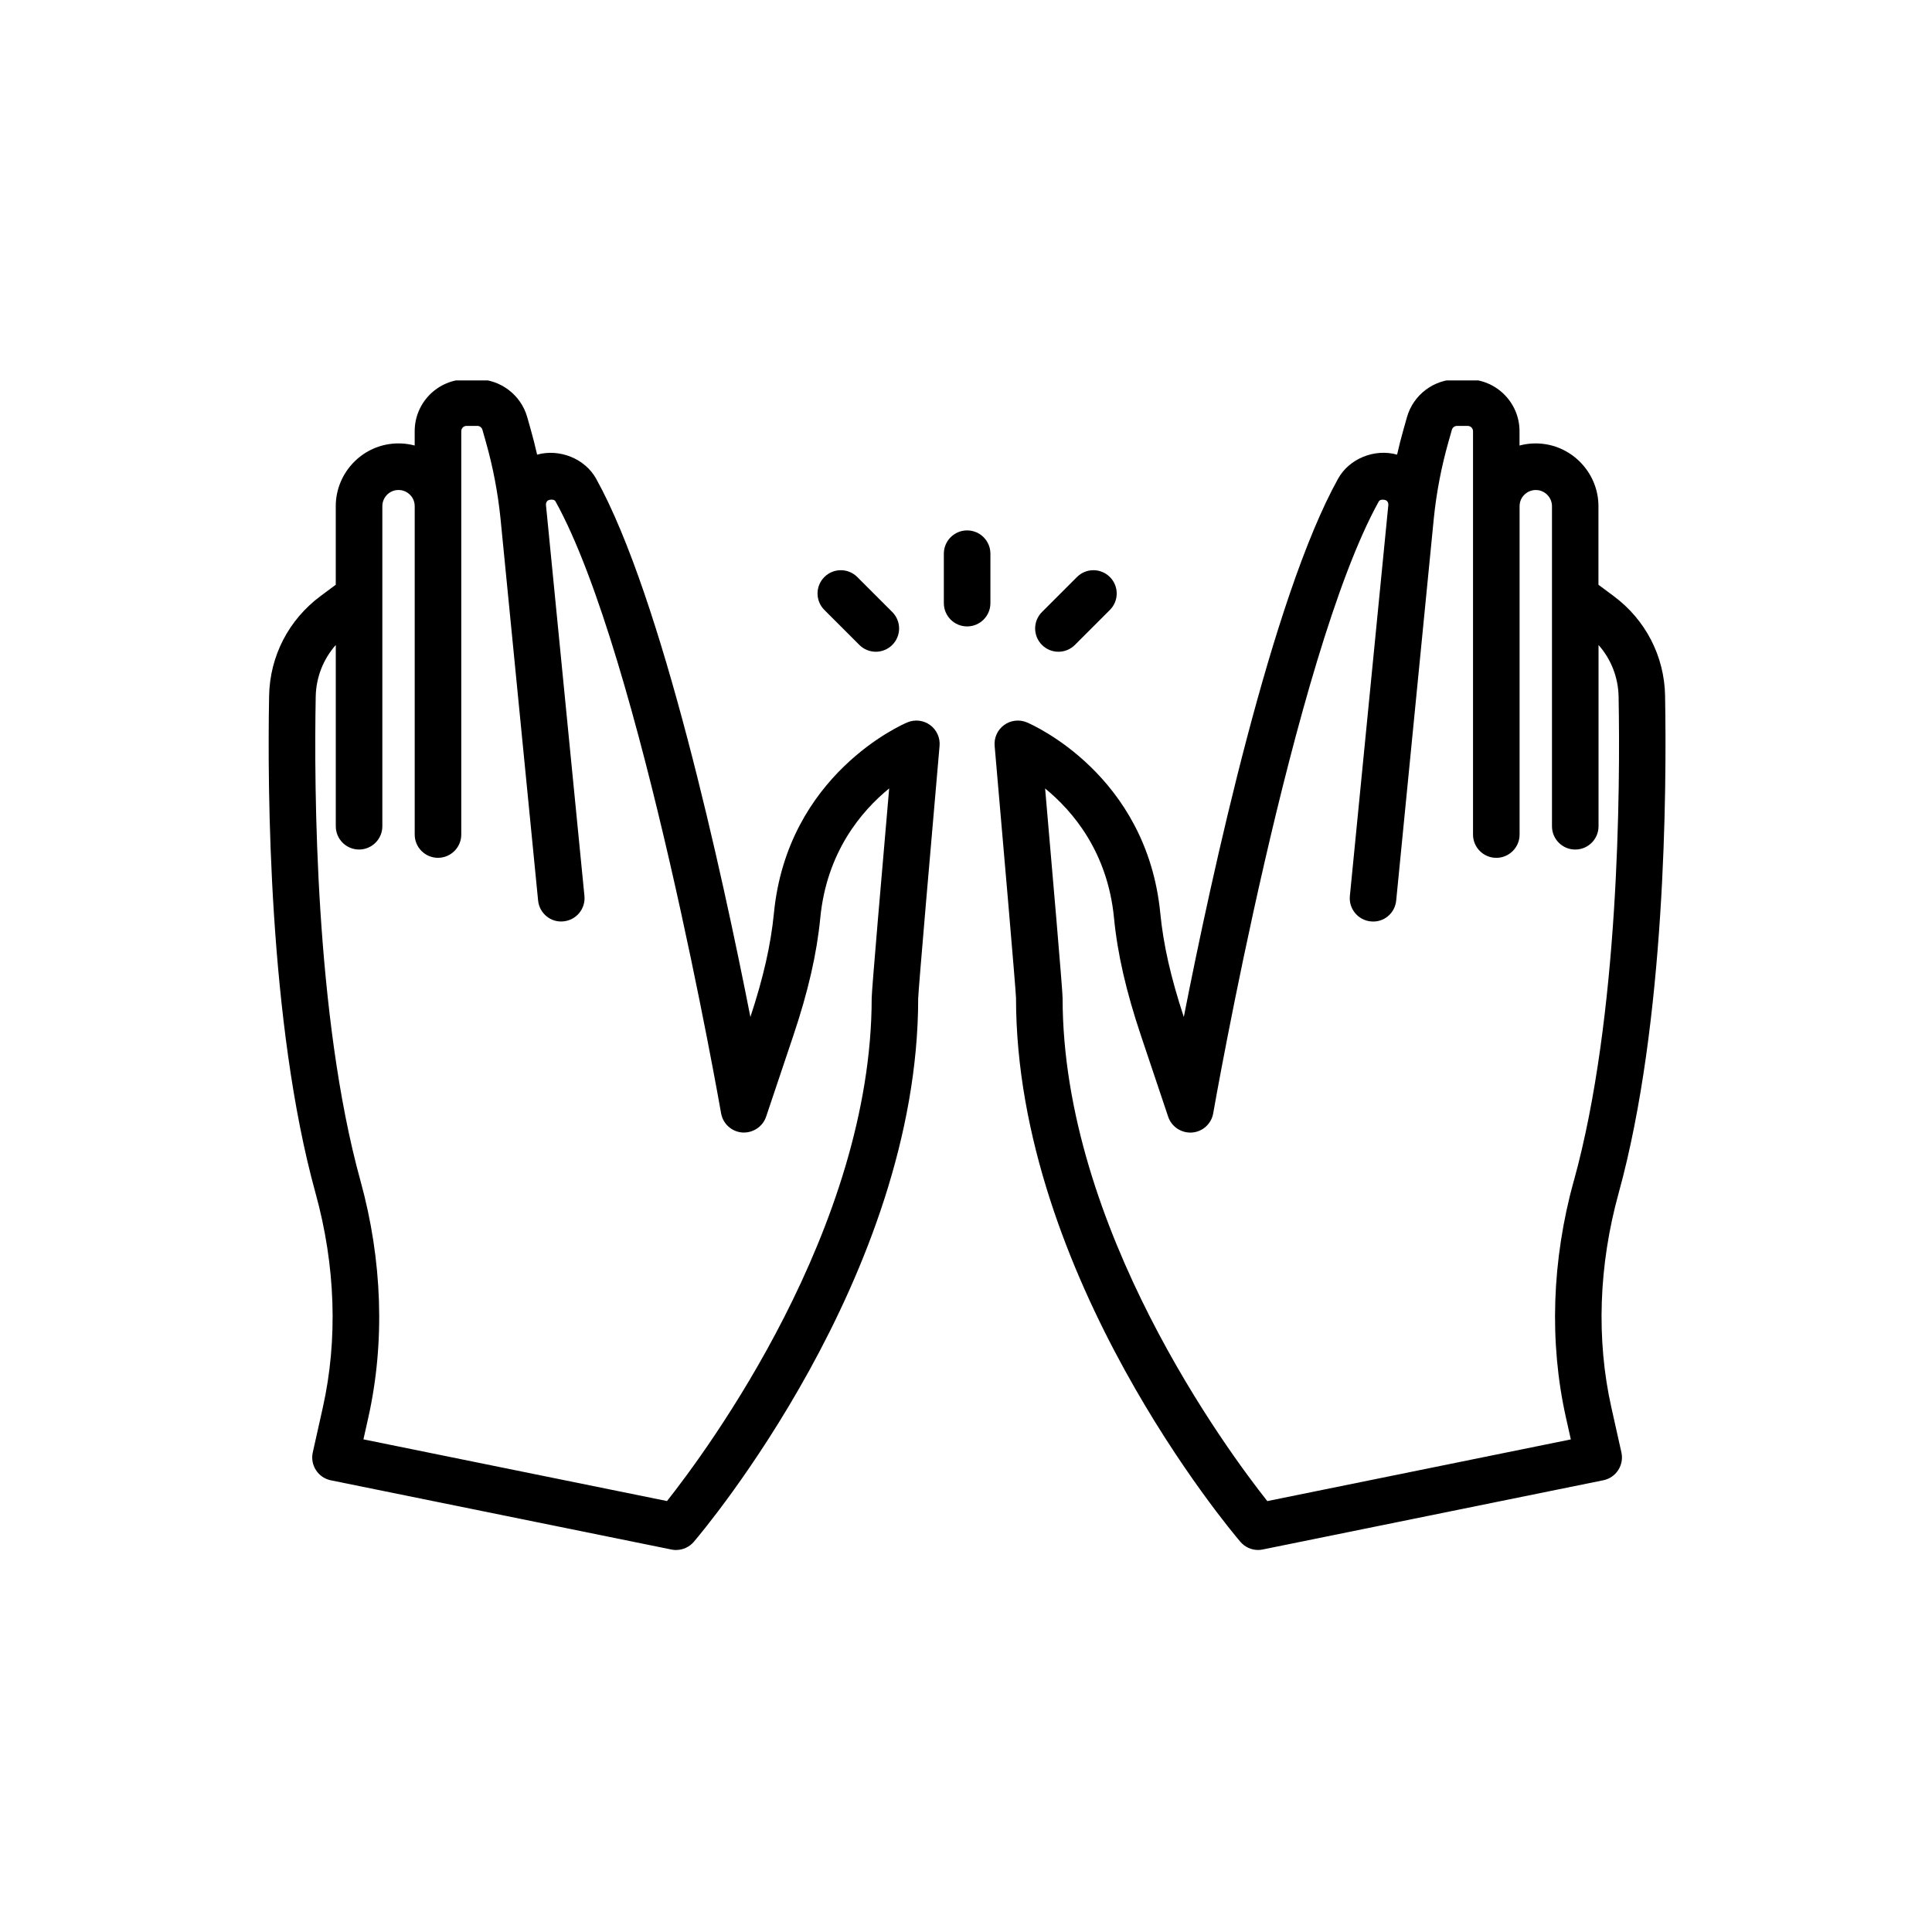
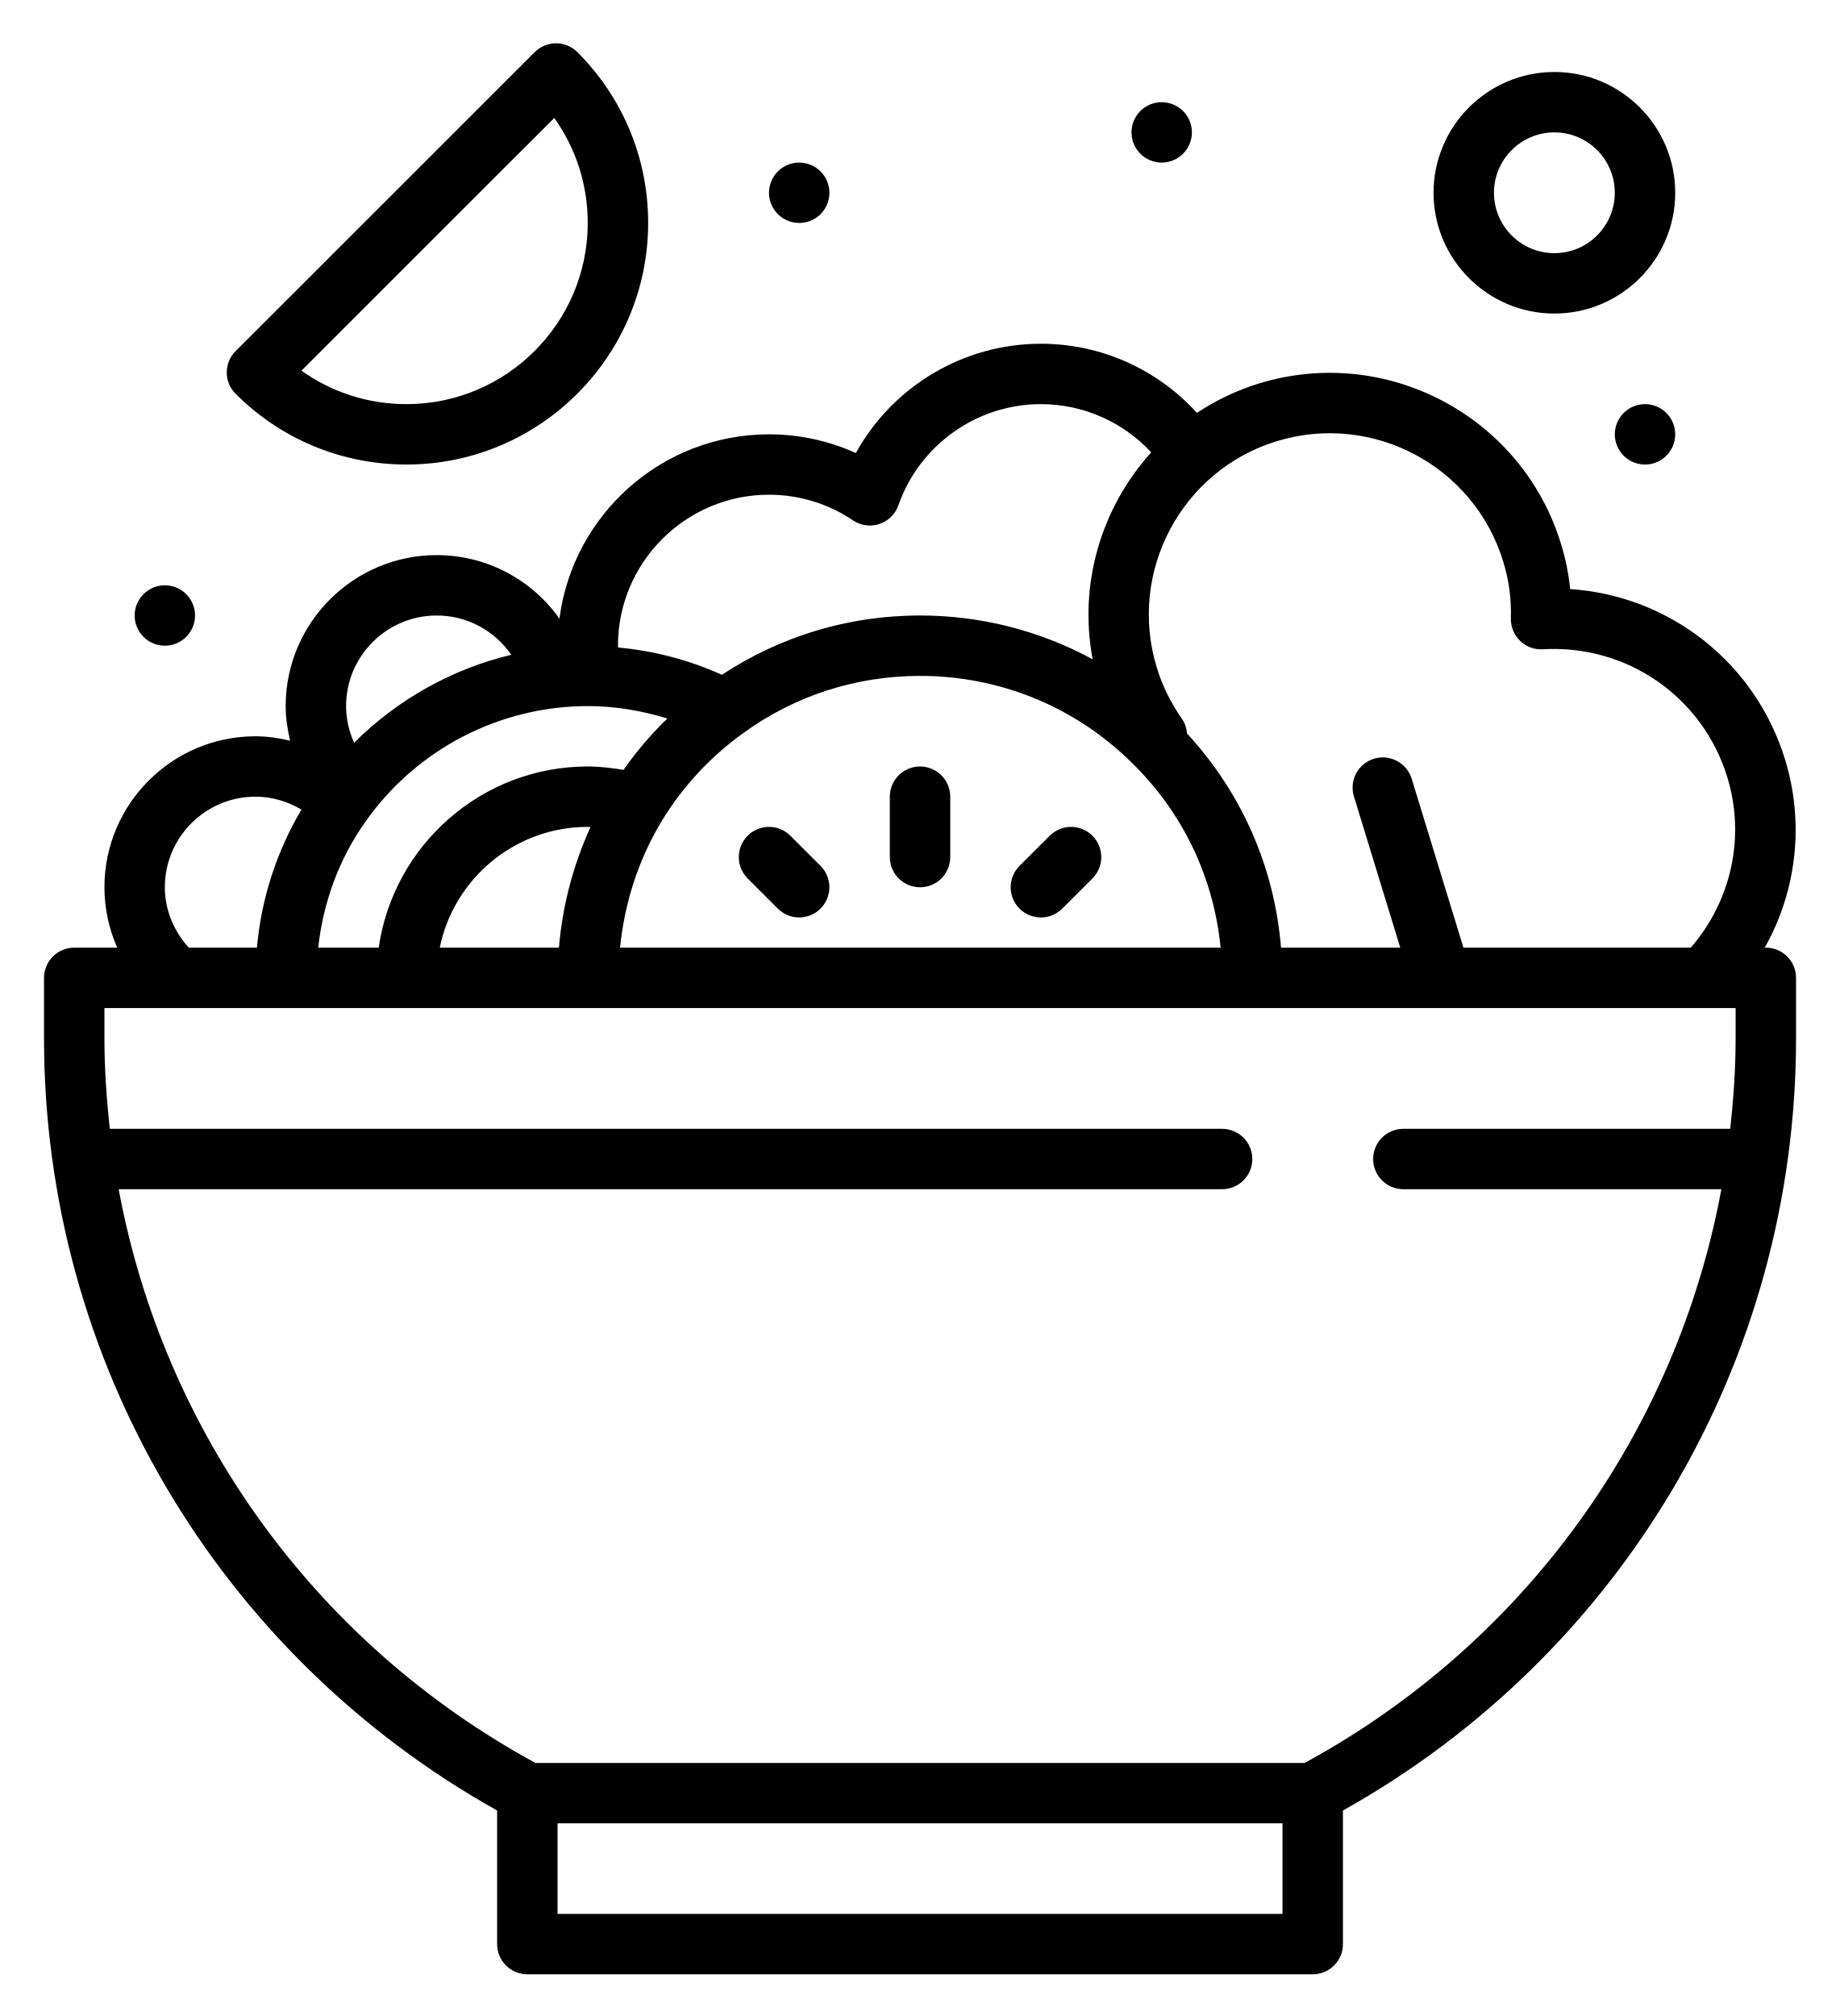
- <svg xmlns="http://www.w3.org/2000/svg" width="2000" zoomAndPan="magnify" viewBox="0 0 1500 1500" height="2000" preserveAspectRatio="xMidYMid meet" version="1.0">
+ <svg xmlns="http://www.w3.org/2000/svg" zoomAndPan="magnify" viewBox="315 275 866 949" preserveAspectRatio="xMidYMid meet" version="1.0">
  <defs>
    <g />
-     <clipPath id="e081327e20">
-       <path d="M 772 295.371 L 1294 295.371 L 1294 1204 L 772 1204 Z M 772 295.371 " clip-rule="nonzero" />
+     <clipPath id="f9c3d6e03e">
+       <path d="M 421 295.371 L 621 295.371 L 621 494 L 421 494 Z M 421 295.371 " clip-rule="nonzero" />
    </clipPath>
-     <clipPath id="ccfc8982c9">
-       <path d="M 208 295.371 L 730 295.371 L 730 1204 L 208 1204 Z M 208 295.371 " clip-rule="nonzero" />
+     <clipPath id="b4afaa49cd">
+       <path d="M 335.719 436 L 1161 436 L 1161 1204.371 L 335.719 1204.371 Z M 335.719 436 " clip-rule="nonzero" />
    </clipPath>
  </defs>
-   <g clip-path="url(#e081327e20)">
-     <path fill="currentColor" d="M 1292.777 540.277 C 1292.215 509.504 1277.684 481.273 1252.902 462.84 L 1241.027 454.004 L 1241.027 392.977 C 1241.027 368.852 1222.988 348.105 1199.074 344.742 C 1192.531 343.82 1185.969 344.254 1179.75 345.918 L 1179.75 334.77 C 1179.75 312.574 1161.691 294.523 1139.496 294.523 L 1131.129 294.523 C 1113.195 294.523 1097.273 306.578 1092.391 323.797 L 1089.645 333.504 C 1087.816 339.938 1086.172 346.441 1084.691 352.984 C 1067.301 348.086 1047.562 356.02 1038.906 371.617 C 987.645 463.816 940.883 678.652 919.102 789.594 C 909.035 759.07 903.23 733.445 900.863 709.156 C 890.379 601.324 801.07 562.469 797.273 560.863 C 791.453 558.402 784.746 559.18 779.594 562.902 C 774.48 566.625 771.68 572.77 772.238 579.094 C 778.762 653.641 788.578 767.348 788.832 774.758 C 788.832 990.676 955.902 1188.723 963.023 1197.055 C 966.496 1201.117 971.539 1203.395 976.762 1203.395 C 977.957 1203.395 979.168 1203.27 980.359 1203.016 L 1244.805 1149.273 C 1249.559 1148.312 1253.734 1145.477 1256.371 1141.395 C 1259.012 1137.309 1259.914 1132.355 1258.848 1127.621 L 1251.059 1092.762 C 1239.254 1039.992 1241.207 982.453 1256.699 926.359 C 1293.246 794.059 1294.078 612.258 1292.758 540.223 Z M 1221.883 916.762 C 1204.82 978.551 1202.707 1042.145 1215.812 1100.676 L 1219.59 1117.555 L 983.922 1165.445 C 953.066 1126.43 825 953.703 825 774.773 C 825 768.973 816.723 672.887 811.426 612.168 C 833.043 629.824 859.941 661.594 864.91 712.664 C 867.621 740.566 874.293 769.68 885.898 804.25 L 906.973 867.031 C 909.613 874.875 917.258 879.844 925.48 879.301 C 933.742 878.688 940.504 872.523 941.93 864.375 C 942.547 860.832 1004.344 508.254 1070.555 389.199 C 1071.605 387.34 1075.781 387.789 1076.848 388.984 C 1077.406 389.598 1078.039 390.645 1077.895 392.145 L 1077.242 398.742 C 1077.207 399.156 1077.172 399.59 1077.117 400.023 L 1048.035 695.621 C 1047.059 705.543 1054.324 714.398 1064.246 715.375 C 1074.281 716.457 1083.027 709.102 1084.004 699.164 L 1113.215 402.375 C 1115.238 382.496 1119.035 362.652 1124.492 343.371 L 1127.242 333.664 C 1127.73 331.914 1129.355 330.684 1131.18 330.684 L 1139.551 330.684 C 1141.809 330.684 1143.652 332.527 1143.652 334.785 L 1143.652 647.949 C 1143.652 657.926 1151.75 666.02 1161.73 666.02 C 1171.707 666.02 1179.805 657.926 1179.805 647.949 L 1179.805 392.996 C 1179.805 388.023 1182.516 384.918 1184.125 383.523 C 1185.75 382.117 1189.148 379.93 1194.121 380.562 C 1200.285 381.43 1204.949 386.777 1204.949 392.996 L 1204.949 641.516 C 1204.949 651.492 1213.047 659.586 1223.023 659.586 C 1233 659.586 1241.098 651.492 1241.098 641.516 L 1241.098 500.773 C 1250.859 511.816 1256.41 525.91 1256.68 540.965 C 1257.98 611.406 1257.223 789.051 1221.938 916.781 Z M 1221.883 916.762 " fill-opacity="1" fill-rule="nonzero" />
+   <path fill="currentColor" d="M 748.137 635.809 C 747.203 635.809 746.277 635.898 745.363 636.082 C 744.445 636.262 743.555 636.531 742.695 636.891 C 741.832 637.246 741.012 637.684 740.234 638.203 C 739.457 638.723 738.738 639.312 738.078 639.969 C 737.418 640.629 736.828 641.348 736.312 642.125 C 735.793 642.902 735.355 643.719 734.996 644.582 C 734.641 645.445 734.371 646.332 734.188 647.25 C 734.004 648.164 733.914 649.09 733.914 650.023 L 733.914 678.449 C 733.914 679.383 734.008 680.309 734.188 681.223 C 734.371 682.141 734.641 683.027 734.996 683.891 C 735.355 684.754 735.793 685.57 736.312 686.348 C 736.832 687.125 737.422 687.84 738.082 688.5 C 738.742 689.16 739.461 689.75 740.234 690.27 C 741.012 690.789 741.832 691.227 742.695 691.582 C 743.559 691.941 744.445 692.211 745.363 692.391 C 746.277 692.574 747.203 692.664 748.137 692.664 C 749.07 692.664 749.996 692.574 750.91 692.391 C 751.828 692.211 752.715 691.941 753.578 691.582 C 754.441 691.227 755.262 690.789 756.039 690.27 C 756.812 689.75 757.531 689.16 758.191 688.5 C 758.852 687.84 759.441 687.125 759.961 686.348 C 760.48 685.57 760.918 684.754 761.273 683.891 C 761.633 683.027 761.902 682.141 762.086 681.223 C 762.266 680.309 762.359 679.383 762.359 678.449 L 762.359 650.023 C 762.359 649.09 762.266 648.164 762.086 647.25 C 761.902 646.332 761.633 645.445 761.277 644.582 C 760.918 643.719 760.48 642.902 759.961 642.125 C 759.441 641.348 758.855 640.629 758.195 639.969 C 757.531 639.312 756.816 638.723 756.039 638.203 C 755.262 637.684 754.441 637.246 753.578 636.891 C 752.715 636.531 751.828 636.262 750.91 636.082 C 749.996 635.898 749.07 635.809 748.137 635.809 Z M 748.137 635.809 " fill-opacity="1" fill-rule="nonzero" />
+   <path fill="currentColor" d="M 687.086 668.402 C 686.426 667.742 685.707 667.152 684.93 666.637 C 684.152 666.117 683.336 665.68 682.473 665.324 C 681.609 664.969 680.723 664.699 679.805 664.516 C 678.891 664.336 677.965 664.246 677.031 664.246 C 676.098 664.246 675.176 664.336 674.262 664.52 C 673.344 664.703 672.457 664.973 671.594 665.328 C 670.73 665.688 669.914 666.125 669.137 666.641 C 668.359 667.16 667.645 667.75 666.984 668.41 C 666.324 669.066 665.734 669.785 665.215 670.562 C 664.695 671.336 664.258 672.156 663.902 673.016 C 663.543 673.879 663.273 674.766 663.094 675.68 C 662.91 676.598 662.82 677.52 662.816 678.453 C 662.816 679.387 662.91 680.309 663.09 681.223 C 663.273 682.141 663.539 683.027 663.898 683.891 C 664.254 684.75 664.691 685.57 665.211 686.348 C 665.727 687.121 666.316 687.84 666.977 688.5 L 681.195 702.715 C 681.855 703.375 682.574 703.961 683.352 704.48 C 684.129 704.996 684.945 705.434 685.809 705.789 C 686.672 706.148 687.562 706.414 688.477 706.598 C 689.391 706.777 690.316 706.871 691.25 706.871 C 692.184 706.867 693.105 706.777 694.023 706.594 C 694.938 706.414 695.824 706.145 696.688 705.785 C 697.551 705.43 698.367 704.992 699.145 704.473 C 699.922 703.953 700.641 703.367 701.297 702.707 C 701.957 702.047 702.547 701.328 703.066 700.555 C 703.586 699.777 704.023 698.961 704.379 698.098 C 704.738 697.238 705.008 696.348 705.188 695.434 C 705.371 694.52 705.465 693.594 705.465 692.664 C 705.465 691.73 705.375 690.805 705.191 689.891 C 705.012 688.977 704.742 688.086 704.383 687.227 C 704.027 686.363 703.59 685.543 703.074 684.77 C 702.555 683.992 701.965 683.273 701.305 682.613 Z M 687.086 668.402 " fill-opacity="1" fill-rule="nonzero" />
+   <path fill="currentColor" d="M 809.188 668.402 L 794.965 682.613 C 794.305 683.273 793.719 683.992 793.199 684.77 C 792.68 685.543 792.242 686.363 791.883 687.227 C 791.527 688.086 791.258 688.977 791.074 689.891 C 790.895 690.809 790.801 691.73 790.801 692.664 C 790.801 693.598 790.895 694.523 791.074 695.438 C 791.258 696.352 791.527 697.242 791.883 698.102 C 792.242 698.965 792.68 699.785 793.199 700.559 C 793.719 701.336 794.305 702.055 794.965 702.715 C 795.625 703.375 796.344 703.965 797.121 704.48 C 797.898 705 798.719 705.438 799.578 705.797 C 800.441 706.152 801.332 706.422 802.246 706.605 C 803.164 706.785 804.086 706.875 805.02 706.875 C 805.953 706.875 806.879 706.785 807.797 706.605 C 808.711 706.422 809.602 706.152 810.465 705.797 C 811.324 705.438 812.145 705 812.922 704.48 C 813.699 703.965 814.414 703.375 815.078 702.715 L 829.297 688.5 C 829.957 687.84 830.547 687.121 831.066 686.348 C 831.586 685.57 832.023 684.75 832.379 683.891 C 832.738 683.027 833.008 682.137 833.188 681.223 C 833.371 680.309 833.461 679.383 833.461 678.449 C 833.461 677.516 833.371 676.594 833.188 675.68 C 833.008 674.762 832.738 673.875 832.379 673.012 C 832.023 672.148 831.586 671.332 831.066 670.555 C 830.547 669.777 829.957 669.062 829.297 668.402 C 828.637 667.742 827.918 667.152 827.145 666.633 C 826.367 666.113 825.547 665.676 824.684 665.32 C 823.82 664.961 822.934 664.691 822.016 664.512 C 821.102 664.328 820.176 664.238 819.242 664.238 C 818.309 664.238 817.383 664.328 816.469 664.512 C 815.555 664.691 814.664 664.961 813.801 665.32 C 812.938 665.676 812.117 666.113 811.344 666.633 C 810.566 667.152 809.848 667.742 809.188 668.402 Z M 809.188 668.402 " fill-opacity="1" fill-rule="nonzero" />
+   <g clip-path="url(#f9c3d6e03e)">
+     <path fill="currentColor" d="M 506.375 493.668 C 569.105 493.668 620.145 442.656 620.145 379.957 C 620.145 349.586 608.312 321.027 586.828 299.547 C 586.168 298.887 585.449 298.297 584.672 297.777 C 583.898 297.258 583.078 296.82 582.215 296.465 C 581.352 296.105 580.465 295.836 579.547 295.652 C 578.633 295.473 577.707 295.383 576.773 295.383 C 575.84 295.383 574.914 295.473 574 295.652 C 573.082 295.836 572.195 296.105 571.332 296.465 C 570.469 296.82 569.648 297.258 568.871 297.777 C 568.098 298.297 567.379 298.887 566.719 299.547 L 425.922 440.27 C 425.262 440.93 424.672 441.648 424.152 442.422 C 423.633 443.199 423.195 444.02 422.84 444.883 C 422.48 445.746 422.211 446.633 422.031 447.547 C 421.848 448.465 421.758 449.391 421.758 450.324 C 421.758 451.258 421.848 452.18 422.031 453.098 C 422.211 454.012 422.48 454.902 422.84 455.762 C 423.195 456.625 423.633 457.445 424.152 458.223 C 424.672 458.996 425.262 459.715 425.922 460.375 C 447.422 481.844 475.988 493.668 506.375 493.668 Z M 575.941 330.527 C 586.176 344.867 591.703 361.988 591.703 379.957 C 591.703 426.984 553.426 465.242 506.375 465.242 C 488.406 465.242 471.266 459.723 456.922 449.484 Z M 575.941 330.527 " fill-opacity="1" fill-rule="nonzero" />
  </g>
-   <g clip-path="url(#ccfc8982c9)">
-     <path fill="currentColor" d="M 524.949 1203.395 C 530.172 1203.395 535.215 1201.117 538.684 1197.055 C 545.805 1188.723 712.879 990.676 712.879 775.047 C 713.133 767.348 722.945 653.641 729.473 579.094 C 730.031 572.77 727.23 566.645 722.113 562.902 C 717 559.18 710.312 558.387 704.438 560.863 C 700.641 562.453 611.312 601.305 600.848 709.156 C 598.477 733.445 592.676 759.07 582.609 789.594 C 560.809 678.633 514.066 463.816 462.805 371.617 C 454.145 356.02 434.371 348.16 417.02 352.984 C 415.535 346.441 413.875 339.938 412.066 333.484 L 409.32 323.797 C 404.438 306.559 388.512 294.504 370.582 294.504 L 362.215 294.504 C 340.016 294.504 321.961 312.559 321.961 334.75 L 321.961 345.898 C 315.742 344.254 309.164 343.82 302.617 344.727 C 278.703 348.086 260.684 368.816 260.684 392.957 L 260.684 453.984 L 248.809 462.824 C 224.027 481.273 209.512 509.504 208.934 540.262 C 207.598 612.273 208.445 794.074 244.996 926.395 C 260.484 982.488 262.438 1040.027 250.633 1092.797 L 242.844 1127.66 C 241.777 1132.395 242.68 1137.344 245.32 1141.43 C 247.957 1145.512 252.117 1148.352 256.887 1149.309 L 521.332 1203.055 C 522.523 1203.305 523.734 1203.434 524.93 1203.434 Z M 282.156 1117.555 L 285.934 1100.676 C 299.023 1042.16 296.926 978.551 279.863 916.762 C 244.578 789.031 243.801 611.391 245.121 540.945 C 245.391 525.895 250.961 511.797 260.703 500.754 L 260.703 641.496 C 260.703 651.473 268.801 659.566 278.777 659.566 C 288.754 659.566 296.852 651.473 296.852 641.496 L 296.852 392.977 C 296.852 386.742 301.5 381.395 307.66 380.543 C 312.613 379.91 316.051 382.098 317.656 383.508 C 319.266 384.918 321.977 388.008 321.977 392.977 L 321.977 647.93 C 321.977 657.906 330.074 666 340.055 666 C 350.031 666 358.129 657.906 358.129 647.93 L 358.129 334.77 C 358.129 332.508 359.973 330.664 362.23 330.664 L 370.602 330.664 C 372.426 330.664 374.035 331.895 374.543 333.648 L 377.289 343.332 C 382.746 362.598 386.527 382.441 388.566 402.301 L 417.777 699.129 C 418.754 709.066 427.574 716.441 437.535 715.336 C 447.477 714.359 454.742 705.523 453.75 695.586 L 424.664 399.969 C 424.629 399.555 424.594 399.141 424.539 398.723 L 423.887 392.109 C 423.742 390.609 424.375 389.562 424.938 388.945 C 426.004 387.754 430.176 387.301 431.227 389.164 C 497.418 508.199 559.238 860.797 559.852 864.336 C 561.277 872.488 568.039 878.648 576.301 879.266 C 584.414 879.824 592.172 874.836 594.809 866.992 L 615.887 804.215 C 627.488 769.641 634.16 740.527 636.871 712.625 C 641.84 661.539 668.738 629.77 690.355 612.129 C 685.078 672.832 676.781 768.918 676.781 774.738 C 676.781 953.664 548.734 1126.395 517.863 1165.41 L 282.195 1117.52 Z M 282.156 1117.555 " fill-opacity="1" fill-rule="nonzero" />
+   <path fill="currentColor" d="M 1046.781 422.598 C 1078.156 422.598 1103.668 397.094 1103.668 365.742 C 1103.668 334.395 1078.156 308.887 1046.781 308.887 C 1015.41 308.887 989.898 334.395 989.898 365.742 C 989.898 397.094 1015.41 422.598 1046.781 422.598 Z M 1046.781 337.316 C 1062.461 337.316 1075.227 350.066 1075.227 365.742 C 1075.227 381.422 1062.461 394.172 1046.781 394.172 C 1031.102 394.172 1018.34 381.422 1018.34 365.742 C 1018.34 350.066 1031.102 337.316 1046.781 337.316 Z M 1046.781 337.316 " fill-opacity="1" fill-rule="nonzero" />
+   <path fill="currentColor" d="M 705.473 365.742 C 705.473 366.676 705.383 367.602 705.199 368.516 C 705.016 369.43 704.746 370.32 704.391 371.184 C 704.031 372.043 703.594 372.863 703.074 373.641 C 702.559 374.414 701.969 375.133 701.309 375.793 C 700.648 376.453 699.93 377.043 699.152 377.562 C 698.375 378.078 697.555 378.52 696.695 378.875 C 695.832 379.23 694.941 379.5 694.027 379.684 C 693.109 379.867 692.184 379.957 691.25 379.957 C 690.316 379.957 689.395 379.867 688.477 379.684 C 687.562 379.5 686.672 379.23 685.809 378.875 C 684.945 378.52 684.129 378.078 683.352 377.562 C 682.574 377.043 681.855 376.453 681.195 375.793 C 680.535 375.133 679.945 374.414 679.426 373.641 C 678.906 372.863 678.469 372.043 678.113 371.184 C 677.754 370.32 677.484 369.43 677.305 368.516 C 677.121 367.602 677.031 366.676 677.031 365.742 C 677.031 364.809 677.121 363.887 677.305 362.969 C 677.484 362.055 677.754 361.164 678.113 360.305 C 678.469 359.441 678.906 358.621 679.426 357.848 C 679.945 357.07 680.535 356.352 681.195 355.691 C 681.855 355.031 682.574 354.441 683.352 353.926 C 684.129 353.406 684.945 352.969 685.809 352.609 C 686.672 352.254 687.562 351.984 688.477 351.801 C 689.395 351.621 690.316 351.527 691.25 351.527 C 692.184 351.527 693.109 351.621 694.027 351.801 C 694.941 351.984 695.832 352.254 696.695 352.609 C 697.555 352.969 698.375 353.406 699.152 353.926 C 699.93 354.441 700.648 355.031 701.309 355.691 C 701.969 356.352 702.559 357.07 703.074 357.848 C 703.594 358.621 704.031 359.441 704.391 360.305 C 704.746 361.164 705.016 362.055 705.199 362.969 C 705.383 363.887 705.473 364.809 705.473 365.742 Z M 705.473 365.742 " fill-opacity="1" fill-rule="nonzero" />
+   <path fill="currentColor" d="M 876.129 337.316 C 876.129 338.25 876.035 339.172 875.855 340.09 C 875.672 341.004 875.402 341.891 875.047 342.754 C 874.688 343.617 874.25 344.438 873.73 345.211 C 873.211 345.988 872.621 346.707 871.961 347.367 C 871.301 348.027 870.582 348.613 869.809 349.133 C 869.031 349.652 868.211 350.09 867.348 350.445 C 866.484 350.805 865.598 351.074 864.68 351.254 C 863.766 351.438 862.84 351.527 861.906 351.527 C 860.973 351.527 860.047 351.438 859.133 351.254 C 858.215 351.074 857.328 350.805 856.465 350.445 C 855.602 350.09 854.781 349.652 854.004 349.133 C 853.23 348.613 852.512 348.027 851.852 347.367 C 851.191 346.707 850.602 345.988 850.082 345.211 C 849.562 344.438 849.125 343.617 848.77 342.754 C 848.41 341.891 848.141 341.004 847.957 340.09 C 847.777 339.172 847.684 338.25 847.684 337.316 C 847.684 336.383 847.777 335.457 847.957 334.543 C 848.141 333.625 848.41 332.738 848.77 331.875 C 849.125 331.012 849.562 330.195 850.082 329.418 C 850.602 328.641 851.191 327.926 851.852 327.266 C 852.512 326.605 853.23 326.016 854.004 325.496 C 854.781 324.977 855.602 324.539 856.465 324.184 C 857.328 323.824 858.215 323.555 859.133 323.375 C 860.047 323.191 860.973 323.102 861.906 323.102 C 862.84 323.102 863.766 323.191 864.68 323.375 C 865.598 323.555 866.484 323.824 867.348 324.184 C 868.211 324.539 869.031 324.977 869.809 325.496 C 870.582 326.016 871.301 326.605 871.961 327.266 C 872.621 327.926 873.211 328.641 873.73 329.418 C 874.25 330.195 874.688 331.012 875.047 331.875 C 875.402 332.738 875.672 333.625 875.855 334.543 C 876.035 335.457 876.129 336.383 876.129 337.316 Z M 876.129 337.316 " fill-opacity="1" fill-rule="nonzero" />
+   <path fill="currentColor" d="M 406.828 564.738 C 406.828 565.672 406.734 566.598 406.555 567.512 C 406.371 568.426 406.102 569.316 405.742 570.18 C 405.387 571.039 404.949 571.859 404.43 572.637 C 403.91 573.41 403.32 574.129 402.66 574.789 C 402 575.449 401.281 576.039 400.508 576.559 C 399.73 577.074 398.91 577.512 398.047 577.871 C 397.184 578.227 396.297 578.496 395.379 578.68 C 394.465 578.863 393.539 578.953 392.605 578.953 C 391.672 578.953 390.746 578.863 389.832 578.68 C 388.914 578.496 388.027 578.227 387.164 577.871 C 386.301 577.512 385.48 577.074 384.703 576.559 C 383.93 576.039 383.211 575.449 382.551 574.789 C 381.891 574.129 381.301 573.41 380.781 572.637 C 380.262 571.859 379.824 571.039 379.465 570.18 C 379.109 569.316 378.84 568.426 378.656 567.512 C 378.477 566.598 378.383 565.672 378.383 564.738 C 378.383 563.805 378.477 562.883 378.656 561.965 C 378.84 561.051 379.109 560.16 379.465 559.301 C 379.824 558.438 380.262 557.617 380.781 556.844 C 381.301 556.066 381.891 555.348 382.551 554.688 C 383.211 554.027 383.93 553.438 384.703 552.922 C 385.48 552.402 386.301 551.965 387.164 551.605 C 388.027 551.25 388.914 550.98 389.832 550.797 C 390.746 550.617 391.672 550.523 392.605 550.523 C 393.539 550.523 394.465 550.617 395.379 550.797 C 396.297 550.98 397.184 551.25 398.047 551.605 C 398.91 551.965 399.73 552.402 400.508 552.922 C 401.281 553.438 402 554.027 402.66 554.688 C 403.32 555.348 403.91 556.066 404.43 556.844 C 404.949 557.617 405.387 558.438 405.742 559.301 C 406.102 560.16 406.371 561.051 406.555 561.965 C 406.734 562.883 406.828 563.805 406.828 564.738 Z M 406.828 564.738 " fill-opacity="1" fill-rule="nonzero" />
+   <path fill="currentColor" d="M 1103.668 479.453 C 1103.668 480.387 1103.578 481.312 1103.395 482.227 C 1103.211 483.145 1102.941 484.031 1102.586 484.895 C 1102.227 485.758 1101.789 486.574 1101.27 487.352 C 1100.754 488.129 1100.164 488.844 1099.504 489.504 C 1098.844 490.164 1098.125 490.754 1097.348 491.273 C 1096.57 491.793 1095.75 492.23 1094.887 492.586 C 1094.027 492.945 1093.137 493.215 1092.219 493.395 C 1091.305 493.578 1090.379 493.668 1089.445 493.668 C 1088.512 493.668 1087.586 493.578 1086.672 493.395 C 1085.758 493.215 1084.867 492.945 1084.004 492.586 C 1083.141 492.23 1082.32 491.793 1081.547 491.273 C 1080.77 490.754 1080.051 490.164 1079.391 489.504 C 1078.73 488.844 1078.141 488.129 1077.621 487.352 C 1077.102 486.574 1076.664 485.758 1076.309 484.895 C 1075.949 484.031 1075.68 483.145 1075.5 482.227 C 1075.316 481.312 1075.227 480.387 1075.227 479.453 C 1075.227 478.523 1075.316 477.598 1075.5 476.684 C 1075.68 475.766 1075.949 474.879 1076.309 474.016 C 1076.664 473.152 1077.102 472.332 1077.621 471.559 C 1078.141 470.781 1078.73 470.062 1079.391 469.402 C 1080.051 468.742 1080.77 468.156 1081.547 467.637 C 1082.32 467.117 1083.141 466.68 1084.004 466.324 C 1084.867 465.965 1085.758 465.695 1086.672 465.516 C 1087.586 465.332 1088.512 465.242 1089.445 465.242 C 1090.379 465.242 1091.305 465.332 1092.219 465.516 C 1093.137 465.695 1094.027 465.965 1094.887 466.324 C 1095.75 466.68 1096.57 467.117 1097.348 467.637 C 1098.125 468.156 1098.844 468.742 1099.504 469.402 C 1100.164 470.062 1100.75 470.781 1101.27 471.559 C 1101.789 472.332 1102.227 473.152 1102.586 474.016 C 1102.941 474.879 1103.211 475.766 1103.395 476.684 C 1103.578 477.598 1103.668 478.523 1103.668 479.453 Z M 1103.668 479.453 " fill-opacity="1" fill-rule="nonzero" />
+   <g clip-path="url(#b4afaa49cd)">
+     <path fill="currentColor" d="M 1146.332 721.094 L 1145.812 721.094 C 1147.688 717.766 1149.391 714.348 1150.918 710.848 C 1152.449 707.348 1153.797 703.777 1154.965 700.141 C 1156.133 696.504 1157.109 692.816 1157.902 689.078 C 1158.695 685.34 1159.297 681.574 1159.707 677.773 C 1160.117 673.977 1160.332 670.168 1160.355 666.348 C 1160.379 662.527 1160.211 658.715 1159.844 654.914 C 1159.48 651.109 1158.926 647.336 1158.18 643.59 C 1157.43 639.84 1156.496 636.145 1155.371 632.492 C 1141.332 586.773 1100.902 555.383 1054.211 552.301 C 1053.484 545.012 1052.031 537.867 1049.852 530.871 C 1031.492 470.996 967.789 437.152 907.793 455.488 C 897.359 458.699 887.598 463.32 878.504 469.352 C 859.828 448.82 833.348 436.812 805.02 436.812 C 768.453 436.812 735.234 456.934 717.918 488.254 C 711.492 485.348 704.836 483.152 697.945 481.668 C 691.051 480.188 684.082 479.449 677.031 479.453 C 626.465 479.453 584.672 517.367 578.387 566.23 C 565.383 547.926 544.242 536.312 520.598 536.312 C 481.391 536.312 449.492 568.195 449.492 607.379 C 449.492 612.938 450.332 618.352 451.582 623.656 C 446.277 622.414 440.852 621.594 435.27 621.594 C 396.062 621.594 364.164 653.48 364.164 692.664 C 364.168 697.559 364.68 702.402 365.691 707.191 C 366.703 711.98 368.195 716.613 370.172 721.094 L 349.941 721.094 C 349.008 721.094 348.082 721.184 347.168 721.363 C 346.25 721.547 345.363 721.816 344.5 722.172 C 343.637 722.531 342.816 722.969 342.039 723.488 C 341.262 724.004 340.547 724.594 339.883 725.254 C 339.223 725.914 338.633 726.633 338.117 727.41 C 337.598 728.184 337.16 729.004 336.801 729.867 C 336.445 730.73 336.176 731.617 335.992 732.531 C 335.812 733.449 335.719 734.375 335.719 735.305 L 335.719 763.734 C 335.719 915.121 417.305 1053.52 549.039 1127.277 L 549.039 1190.152 C 549.039 1191.086 549.129 1192.012 549.312 1192.926 C 549.492 1193.844 549.762 1194.73 550.121 1195.594 C 550.477 1196.457 550.914 1197.273 551.434 1198.051 C 551.953 1198.828 552.543 1199.547 553.203 1200.207 C 553.863 1200.867 554.582 1201.453 555.359 1201.973 C 556.137 1202.492 556.953 1202.93 557.816 1203.285 C 558.68 1203.645 559.57 1203.914 560.484 1204.094 C 561.402 1204.277 562.328 1204.367 563.262 1204.367 L 933.012 1204.367 C 933.945 1204.367 934.871 1204.277 935.789 1204.094 C 936.703 1203.914 937.594 1203.645 938.457 1203.285 C 939.316 1202.93 940.137 1202.492 940.914 1201.973 C 941.691 1201.453 942.41 1200.867 943.07 1200.207 C 943.73 1199.547 944.32 1198.828 944.84 1198.051 C 945.355 1197.273 945.797 1196.457 946.152 1195.594 C 946.508 1194.73 946.777 1193.844 946.961 1192.926 C 947.145 1192.012 947.234 1191.086 947.234 1190.152 L 947.234 1127.277 C 1078.969 1053.52 1160.551 915.121 1160.551 763.734 L 1160.551 735.305 C 1160.551 734.371 1160.461 733.449 1160.281 732.531 C 1160.098 731.617 1159.828 730.73 1159.473 729.867 C 1159.113 729.004 1158.676 728.184 1158.156 727.41 C 1157.637 726.633 1157.047 725.914 1156.387 725.254 C 1155.727 724.594 1155.008 724.004 1154.234 723.488 C 1153.457 722.969 1152.637 722.531 1151.773 722.172 C 1150.91 721.816 1150.023 721.547 1149.105 721.363 C 1148.191 721.184 1147.266 721.094 1146.332 721.094 Z M 916.109 482.676 C 961.191 468.918 1008.895 494.309 1022.672 539.262 C 1025.375 547.988 1026.582 556.914 1026.297 566.043 C 1026.242 568.035 1026.59 569.957 1027.344 571.801 C 1028.094 573.648 1029.188 575.266 1030.617 576.656 C 1033.477 579.418 1037.379 580.922 1041.367 580.633 C 1081.059 578.348 1116.57 603.027 1128.18 640.832 C 1136.809 668.895 1130.102 699.07 1110.992 721.094 L 1003.969 721.094 L 979.605 641.598 C 979.332 640.703 978.977 639.844 978.535 639.023 C 978.094 638.199 977.574 637.43 976.98 636.707 C 976.387 635.984 975.727 635.332 975.004 634.738 C 974.281 634.148 973.504 633.633 972.68 633.195 C 971.855 632.758 970.996 632.402 970.102 632.133 C 969.207 631.863 968.293 631.688 967.363 631.598 C 966.434 631.508 965.504 631.512 964.574 631.605 C 963.645 631.699 962.73 631.883 961.84 632.156 C 960.945 632.43 960.086 632.789 959.266 633.23 C 958.441 633.672 957.672 634.191 956.949 634.785 C 956.23 635.383 955.574 636.039 954.984 636.766 C 954.395 637.488 953.879 638.262 953.441 639.086 C 953.004 639.914 952.652 640.773 952.383 641.668 C 952.113 642.562 951.938 643.477 951.848 644.406 C 951.762 645.336 951.766 646.266 951.859 647.191 C 951.953 648.121 952.141 649.031 952.414 649.926 L 974.223 721.094 L 918.09 721.094 C 915.004 683.234 899.57 648.18 873.844 620.289 C 873.598 617.906 872.969 615.582 871.574 613.578 C 866.168 605.875 862.141 597.68 859.574 589.156 C 845.84 544.188 871.199 496.418 916.109 482.676 Z M 522.035 721.094 C 528.641 688.695 557.367 664.238 591.703 664.238 C 592.145 664.238 592.562 664.316 593 664.324 C 588.906 673.289 585.609 682.535 583.113 692.066 C 580.617 701.598 578.961 711.273 578.141 721.094 Z M 464.805 721.094 C 467.199 699.48 474.723 678.945 487.531 661.113 C 511.516 627.465 550.457 607.379 591.703 607.379 C 604.512 607.379 617.129 609.516 629.164 613.23 C 621.512 620.641 614.633 628.707 608.523 637.434 C 602.973 636.465 597.367 635.809 591.703 635.809 C 541.656 635.809 500.227 672.957 493.289 721.094 Z M 626.992 660.73 C 631.875 652.816 637.488 645.457 643.824 638.648 C 650.164 631.84 657.109 625.719 664.656 620.281 C 688.973 602.543 717.848 593.168 748.137 593.168 C 785.535 593.168 820.785 607.527 847.449 633.645 C 871.699 657.16 886.387 687.805 889.648 721.094 L 606.906 721.094 C 609.051 699.785 615.715 679.129 626.992 660.73 Z M 677.031 507.883 C 680.535 507.879 684.02 508.137 687.484 508.652 C 690.953 509.168 694.359 509.938 697.711 510.961 C 701.062 511.984 704.32 513.25 707.484 514.758 C 710.645 516.266 713.68 518 716.582 519.961 C 717.031 520.262 717.496 520.535 717.977 520.785 C 718.457 521.035 718.953 521.258 719.457 521.449 C 719.965 521.641 720.48 521.805 721.004 521.938 C 721.527 522.074 722.059 522.176 722.598 522.25 C 723.133 522.324 723.672 522.367 724.211 522.379 C 724.754 522.391 725.293 522.371 725.832 522.32 C 726.371 522.27 726.906 522.191 727.438 522.078 C 727.969 521.969 728.488 521.828 729.004 521.656 C 729.52 521.488 730.02 521.289 730.512 521.059 C 731.004 520.832 731.48 520.578 731.941 520.297 C 732.402 520.012 732.848 519.703 733.273 519.371 C 733.703 519.039 734.109 518.684 734.492 518.305 C 734.879 517.922 735.242 517.523 735.582 517.102 C 735.926 516.68 736.238 516.242 736.531 515.785 C 736.82 515.328 737.082 514.855 737.32 514.371 C 737.555 513.883 737.762 513.383 737.941 512.871 C 747.941 484.383 774.898 465.242 805.02 465.242 C 825.008 465.242 843.68 473.613 856.977 487.938 C 833.668 513.746 822.617 549.605 829.414 585.363 C 823.203 581.984 816.809 579.008 810.223 576.426 C 803.641 573.848 796.922 571.691 790.07 569.953 C 783.219 568.211 776.281 566.906 769.266 566.035 C 762.25 565.164 755.207 564.73 748.137 564.738 C 714.574 564.738 682.516 574.449 654.855 592.641 C 639.285 585.652 623 581.371 606 579.805 C 605.996 579.516 605.926 579.242 605.926 578.953 C 605.926 539.766 637.824 507.883 677.031 507.883 Z M 520.598 564.738 C 522.32 564.738 524.035 564.84 525.746 565.047 C 527.453 565.254 529.145 565.562 530.816 565.977 C 532.492 566.391 534.133 566.902 535.742 567.516 C 537.352 568.129 538.918 568.836 540.441 569.637 C 541.965 570.441 543.434 571.336 544.848 572.316 C 546.262 573.297 547.613 574.363 548.898 575.508 C 550.184 576.652 551.395 577.875 552.531 579.168 C 553.668 580.461 554.723 581.82 555.695 583.238 C 527.742 589.891 502.168 604.305 481.695 624.625 C 479.289 619.219 477.934 613.398 477.934 607.379 C 477.934 583.867 497.07 564.738 520.598 564.738 Z M 392.605 692.664 C 392.605 669.148 411.742 650.023 435.27 650.023 C 443.027 650.023 450.391 652.242 456.918 656.105 C 451.039 666.016 446.332 676.457 442.797 687.426 C 439.262 698.391 436.984 709.613 435.969 721.094 L 403.863 721.094 C 396.781 713.289 392.605 703.262 392.605 692.664 Z M 918.793 1175.941 L 577.48 1175.941 L 577.48 1133.297 L 918.793 1133.297 Z M 929.215 1104.871 L 567.059 1104.871 C 463.039 1048.273 391.98 948.699 370.871 834.805 L 890.348 834.805 C 891.281 834.805 892.207 834.715 893.125 834.531 C 894.039 834.348 894.93 834.078 895.789 833.723 C 896.652 833.363 897.473 832.926 898.25 832.41 C 899.027 831.891 899.746 831.301 900.406 830.641 C 901.066 829.98 901.656 829.262 902.172 828.488 C 902.691 827.711 903.129 826.891 903.488 826.031 C 903.844 825.168 904.113 824.277 904.297 823.363 C 904.48 822.449 904.57 821.523 904.57 820.59 C 904.57 819.656 904.48 818.734 904.297 817.816 C 904.113 816.902 903.844 816.012 903.488 815.152 C 903.129 814.289 902.691 813.469 902.172 812.691 C 901.656 811.918 901.066 811.199 900.406 810.539 C 899.746 809.879 899.027 809.289 898.25 808.773 C 897.473 808.254 896.652 807.816 895.789 807.457 C 894.93 807.102 894.039 806.832 893.125 806.648 C 892.207 806.469 891.281 806.375 890.348 806.375 L 366.707 806.375 C 365.164 792.305 364.164 778.105 364.164 763.734 L 364.164 749.52 L 993.41 749.52 C 993.426 749.52 993.438 749.527 993.453 749.527 C 993.469 749.527 993.484 749.52 993.5 749.52 L 1132.109 749.52 L 1132.109 763.734 C 1132.109 778.105 1131.109 792.305 1129.562 806.375 L 975.676 806.375 C 974.742 806.375 973.816 806.469 972.902 806.648 C 971.984 806.832 971.098 807.102 970.234 807.457 C 969.371 807.816 968.551 808.254 967.773 808.773 C 967 809.289 966.281 809.879 965.621 810.539 C 964.961 811.199 964.371 811.918 963.852 812.691 C 963.332 813.469 962.895 814.289 962.539 815.152 C 962.18 816.012 961.91 816.902 961.727 817.816 C 961.547 818.734 961.453 819.656 961.453 820.59 C 961.453 821.523 961.547 822.449 961.727 823.363 C 961.91 824.277 962.18 825.168 962.539 826.031 C 962.895 826.891 963.332 827.711 963.852 828.488 C 964.371 829.262 964.961 829.98 965.621 830.641 C 966.281 831.301 967 831.891 967.773 832.41 C 968.551 832.926 969.371 833.363 970.234 833.723 C 971.098 834.078 971.984 834.348 972.902 834.531 C 973.816 834.715 974.742 834.805 975.676 834.805 L 1125.402 834.805 C 1104.293 948.699 1033.23 1048.273 929.215 1104.871 Z M 929.215 1104.871 " fill-opacity="1" fill-rule="nonzero" />
  </g>
-   <path fill="currentColor" d="M 679.98 506.016 C 684.609 506.016 689.234 504.242 692.762 500.719 C 699.828 493.652 699.828 482.23 692.762 475.168 L 665.594 448.004 C 658.523 440.938 647.102 440.938 640.035 448.004 C 632.965 455.07 632.965 466.492 640.035 473.559 L 667.203 500.719 C 670.727 504.242 675.355 506.016 679.98 506.016 Z M 679.98 506.016 " fill-opacity="1" fill-rule="nonzero" />
-   <path fill="currentColor" d="M 768.949 468.281 L 768.949 429.879 C 768.949 419.902 760.852 411.809 750.871 411.809 C 740.895 411.809 732.797 419.902 732.797 429.879 L 732.797 468.281 C 732.797 478.258 740.895 486.352 750.871 486.352 C 760.852 486.352 768.949 478.258 768.949 468.281 Z M 768.949 468.281 " fill-opacity="1" fill-rule="nonzero" />
-   <path fill="currentColor" d="M 834.543 500.719 L 861.711 473.559 C 868.781 466.492 868.781 455.07 861.711 448.004 C 854.645 440.938 843.223 440.938 836.152 448.004 L 808.984 475.168 C 801.918 482.23 801.918 493.652 808.984 500.719 C 812.512 504.242 817.137 506.016 821.766 506.016 C 826.391 506.016 831.02 504.242 834.543 500.719 Z M 834.543 500.719 " fill-opacity="1" fill-rule="nonzero" />
</svg>
